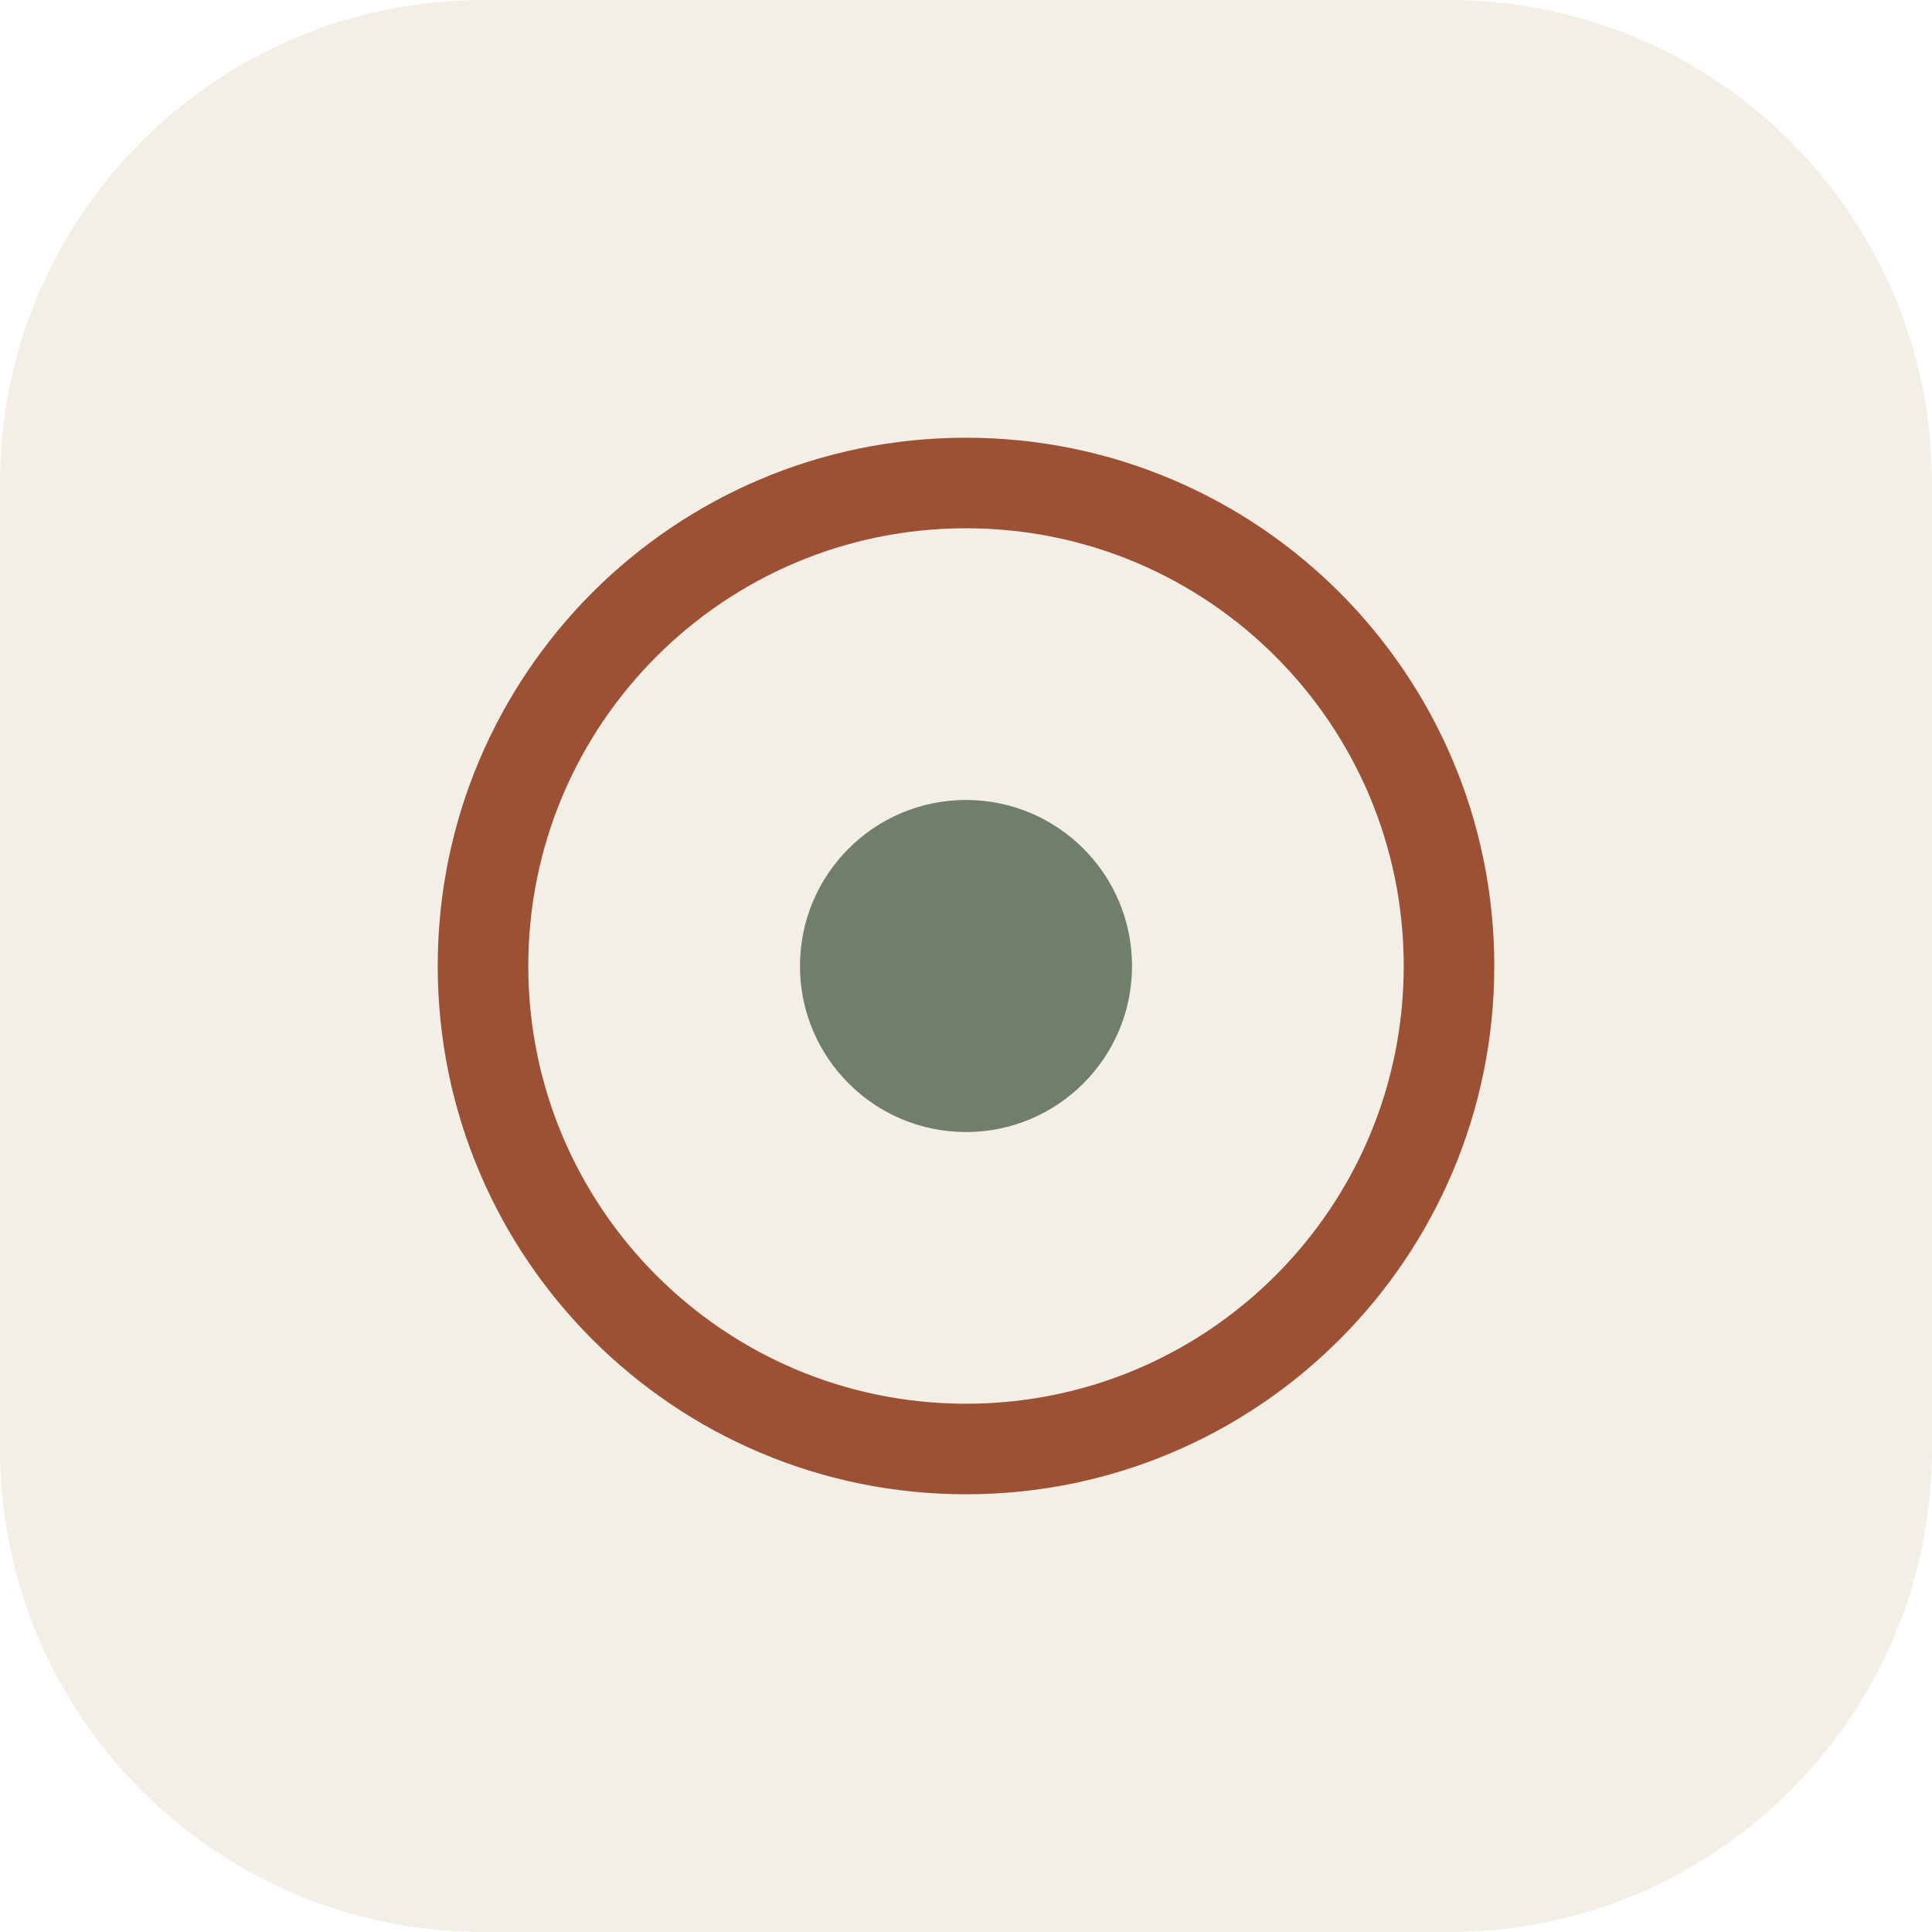
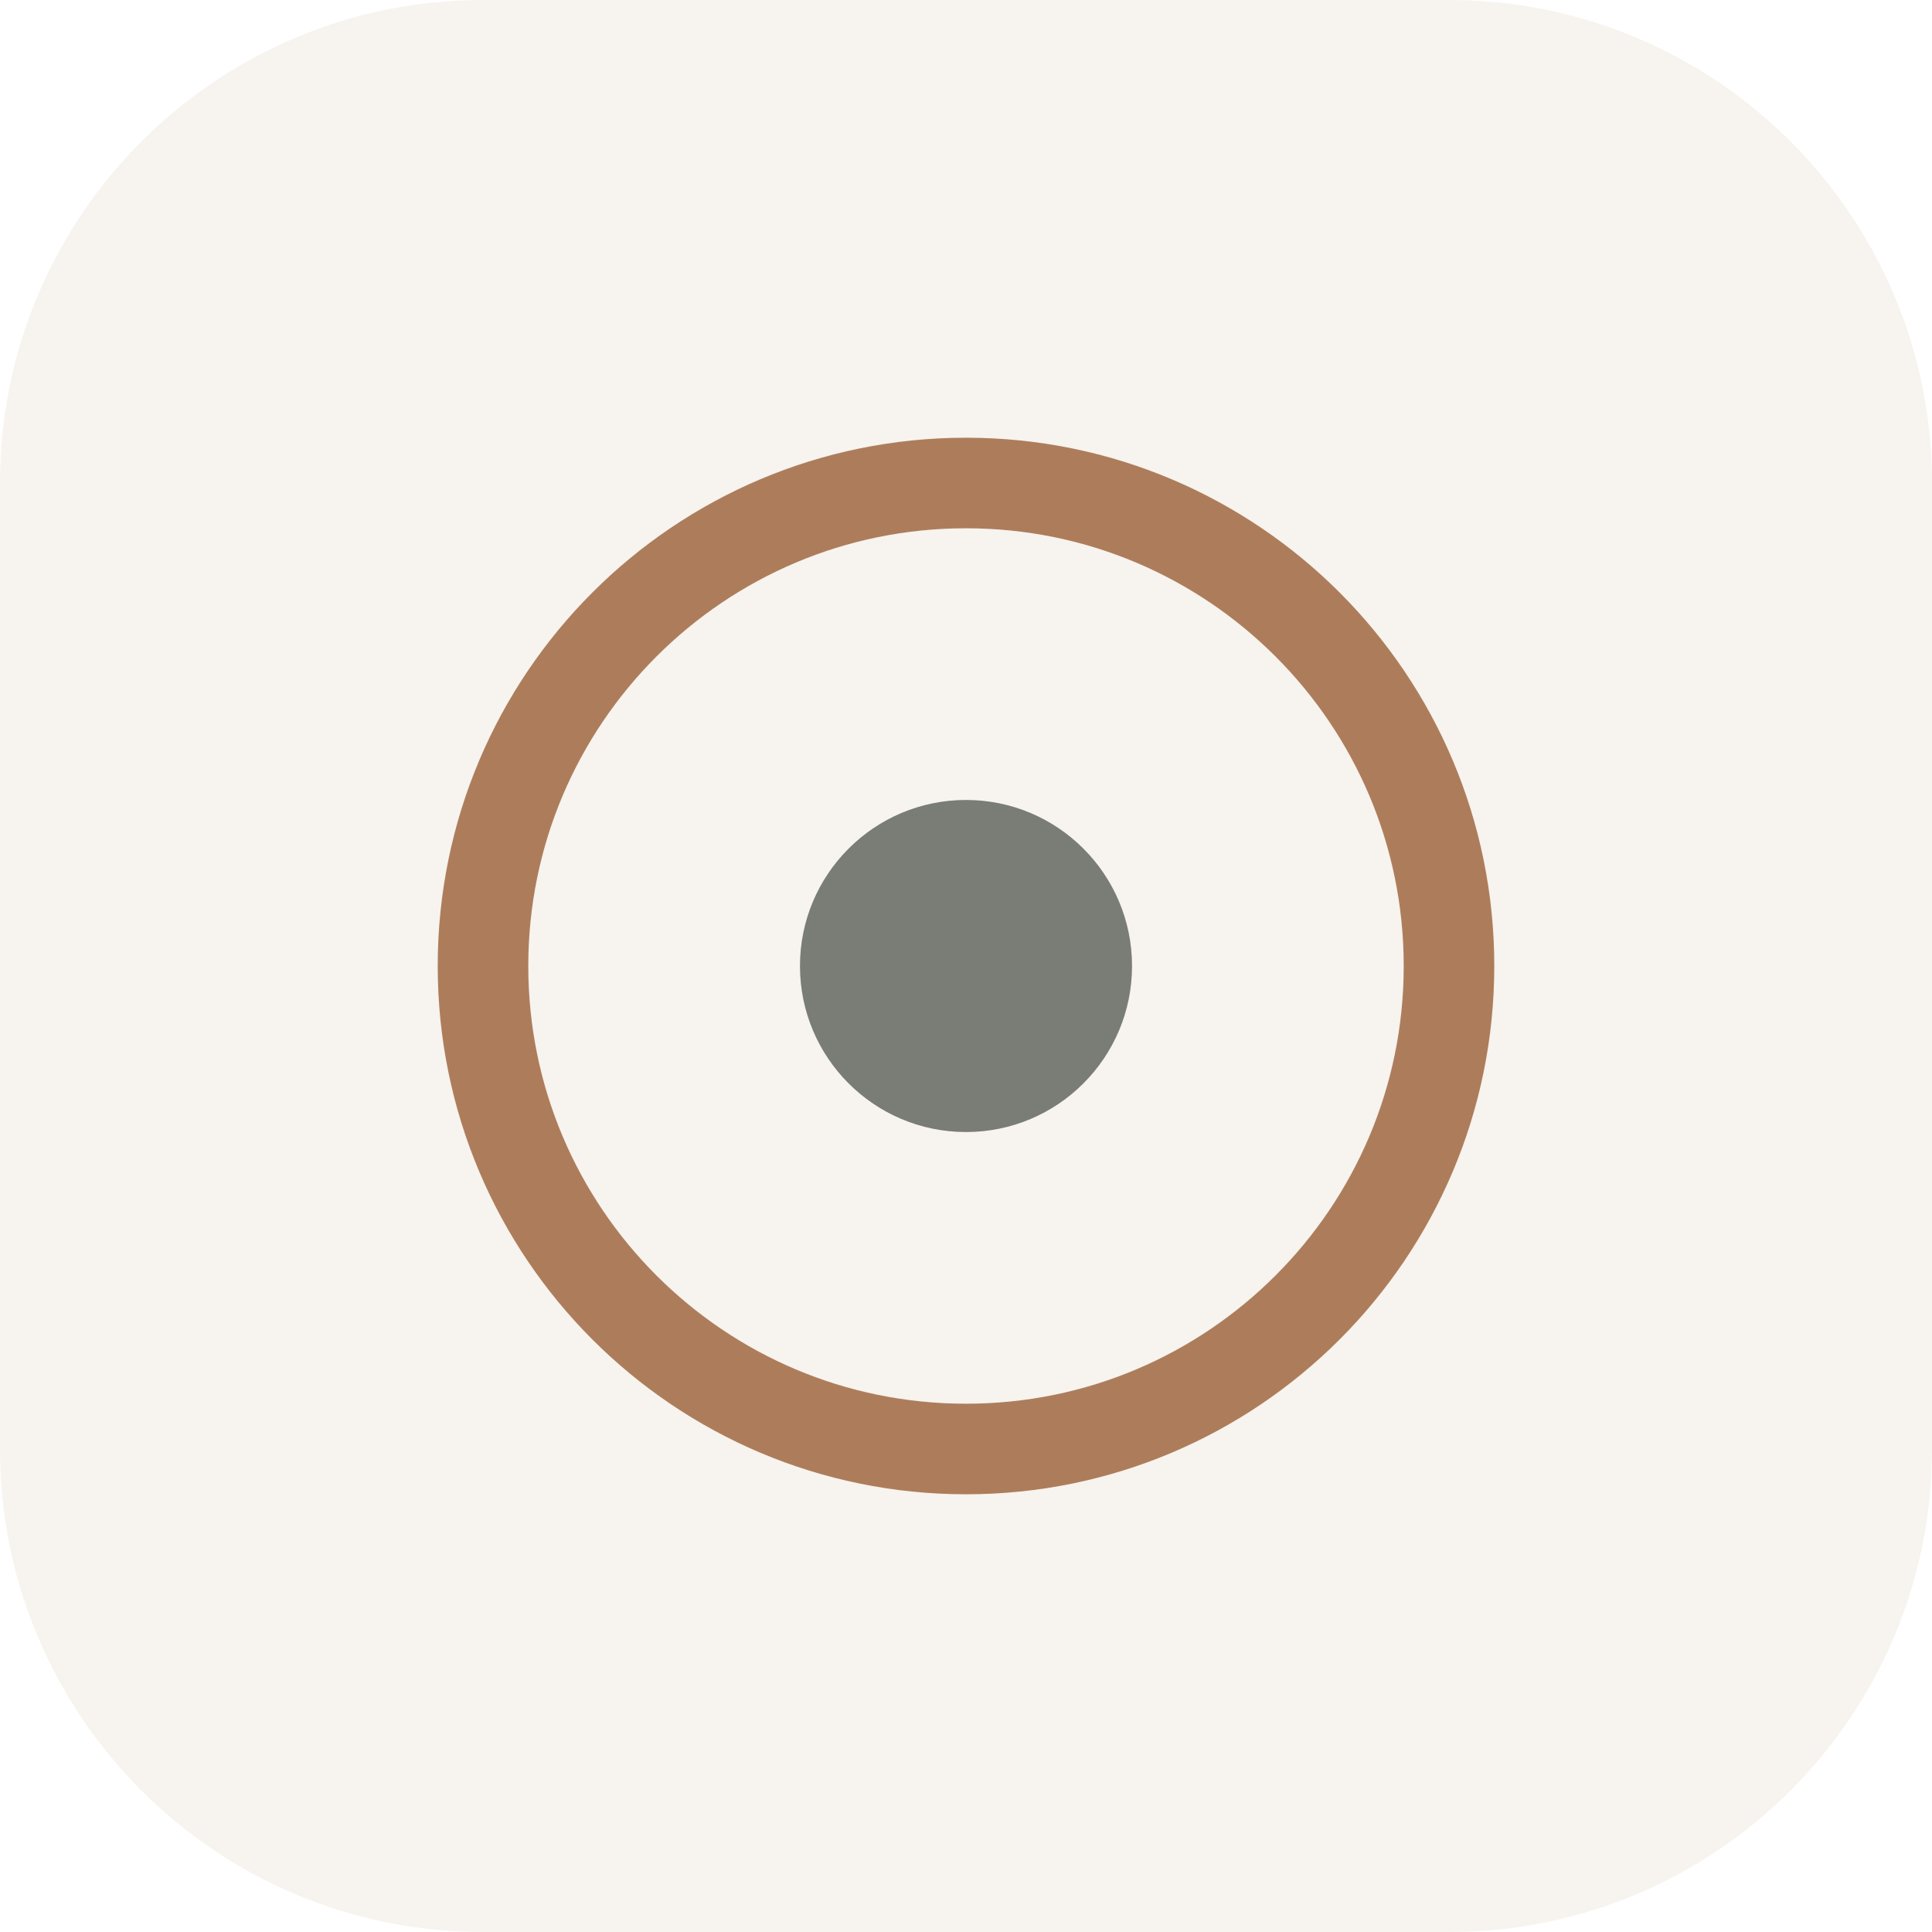
<svg xmlns="http://www.w3.org/2000/svg" viewBox="0 0 32 32" fill="none">
-   <rect width="32" height="32" rx="8" fill="#F4EFE6" />
-   <circle cx="16" cy="16" r="8" stroke="#9C5134" stroke-width="1.5" />
-   <circle cx="16" cy="16" r="2.75" fill="#6F7F69" />
+   <rect width="32" height="32" rx="8" fill="#F7F3EE" />
+   <circle cx="16" cy="16" r="8" stroke="#AD7D5B" stroke-width="1.5" />
+   <circle cx="16" cy="16" r="2.75" fill="#797D75" />
</svg>
